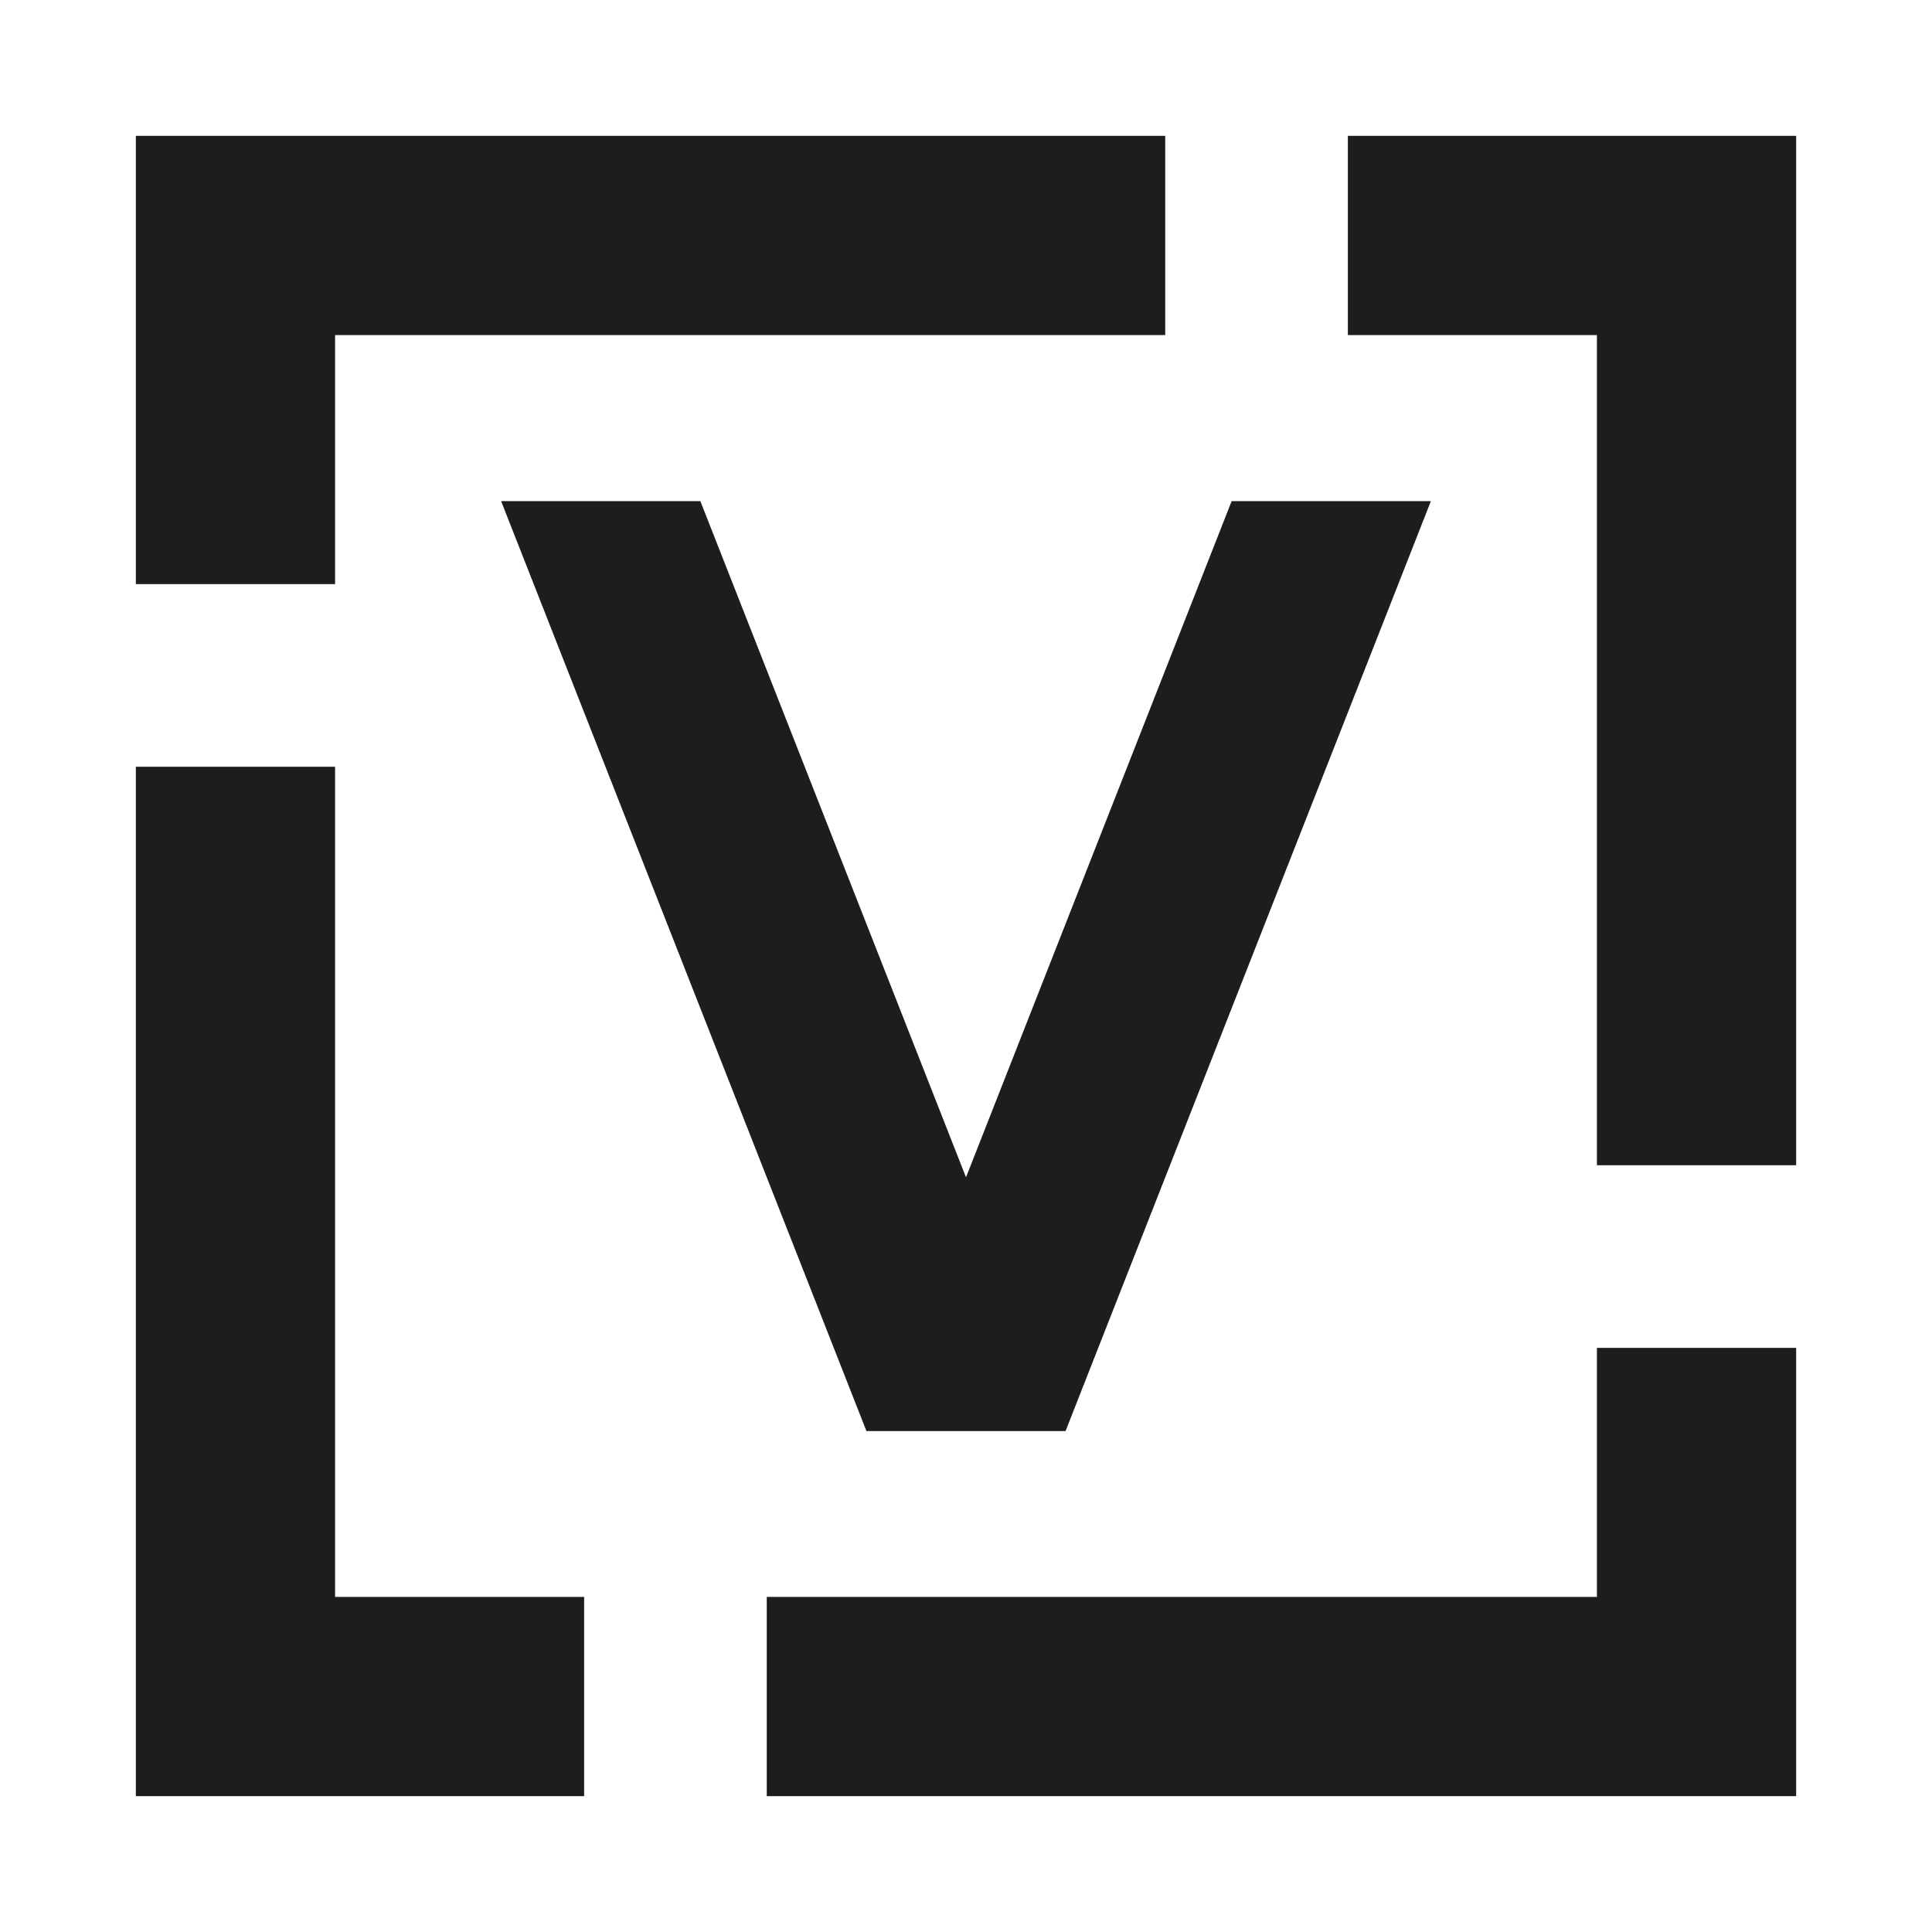
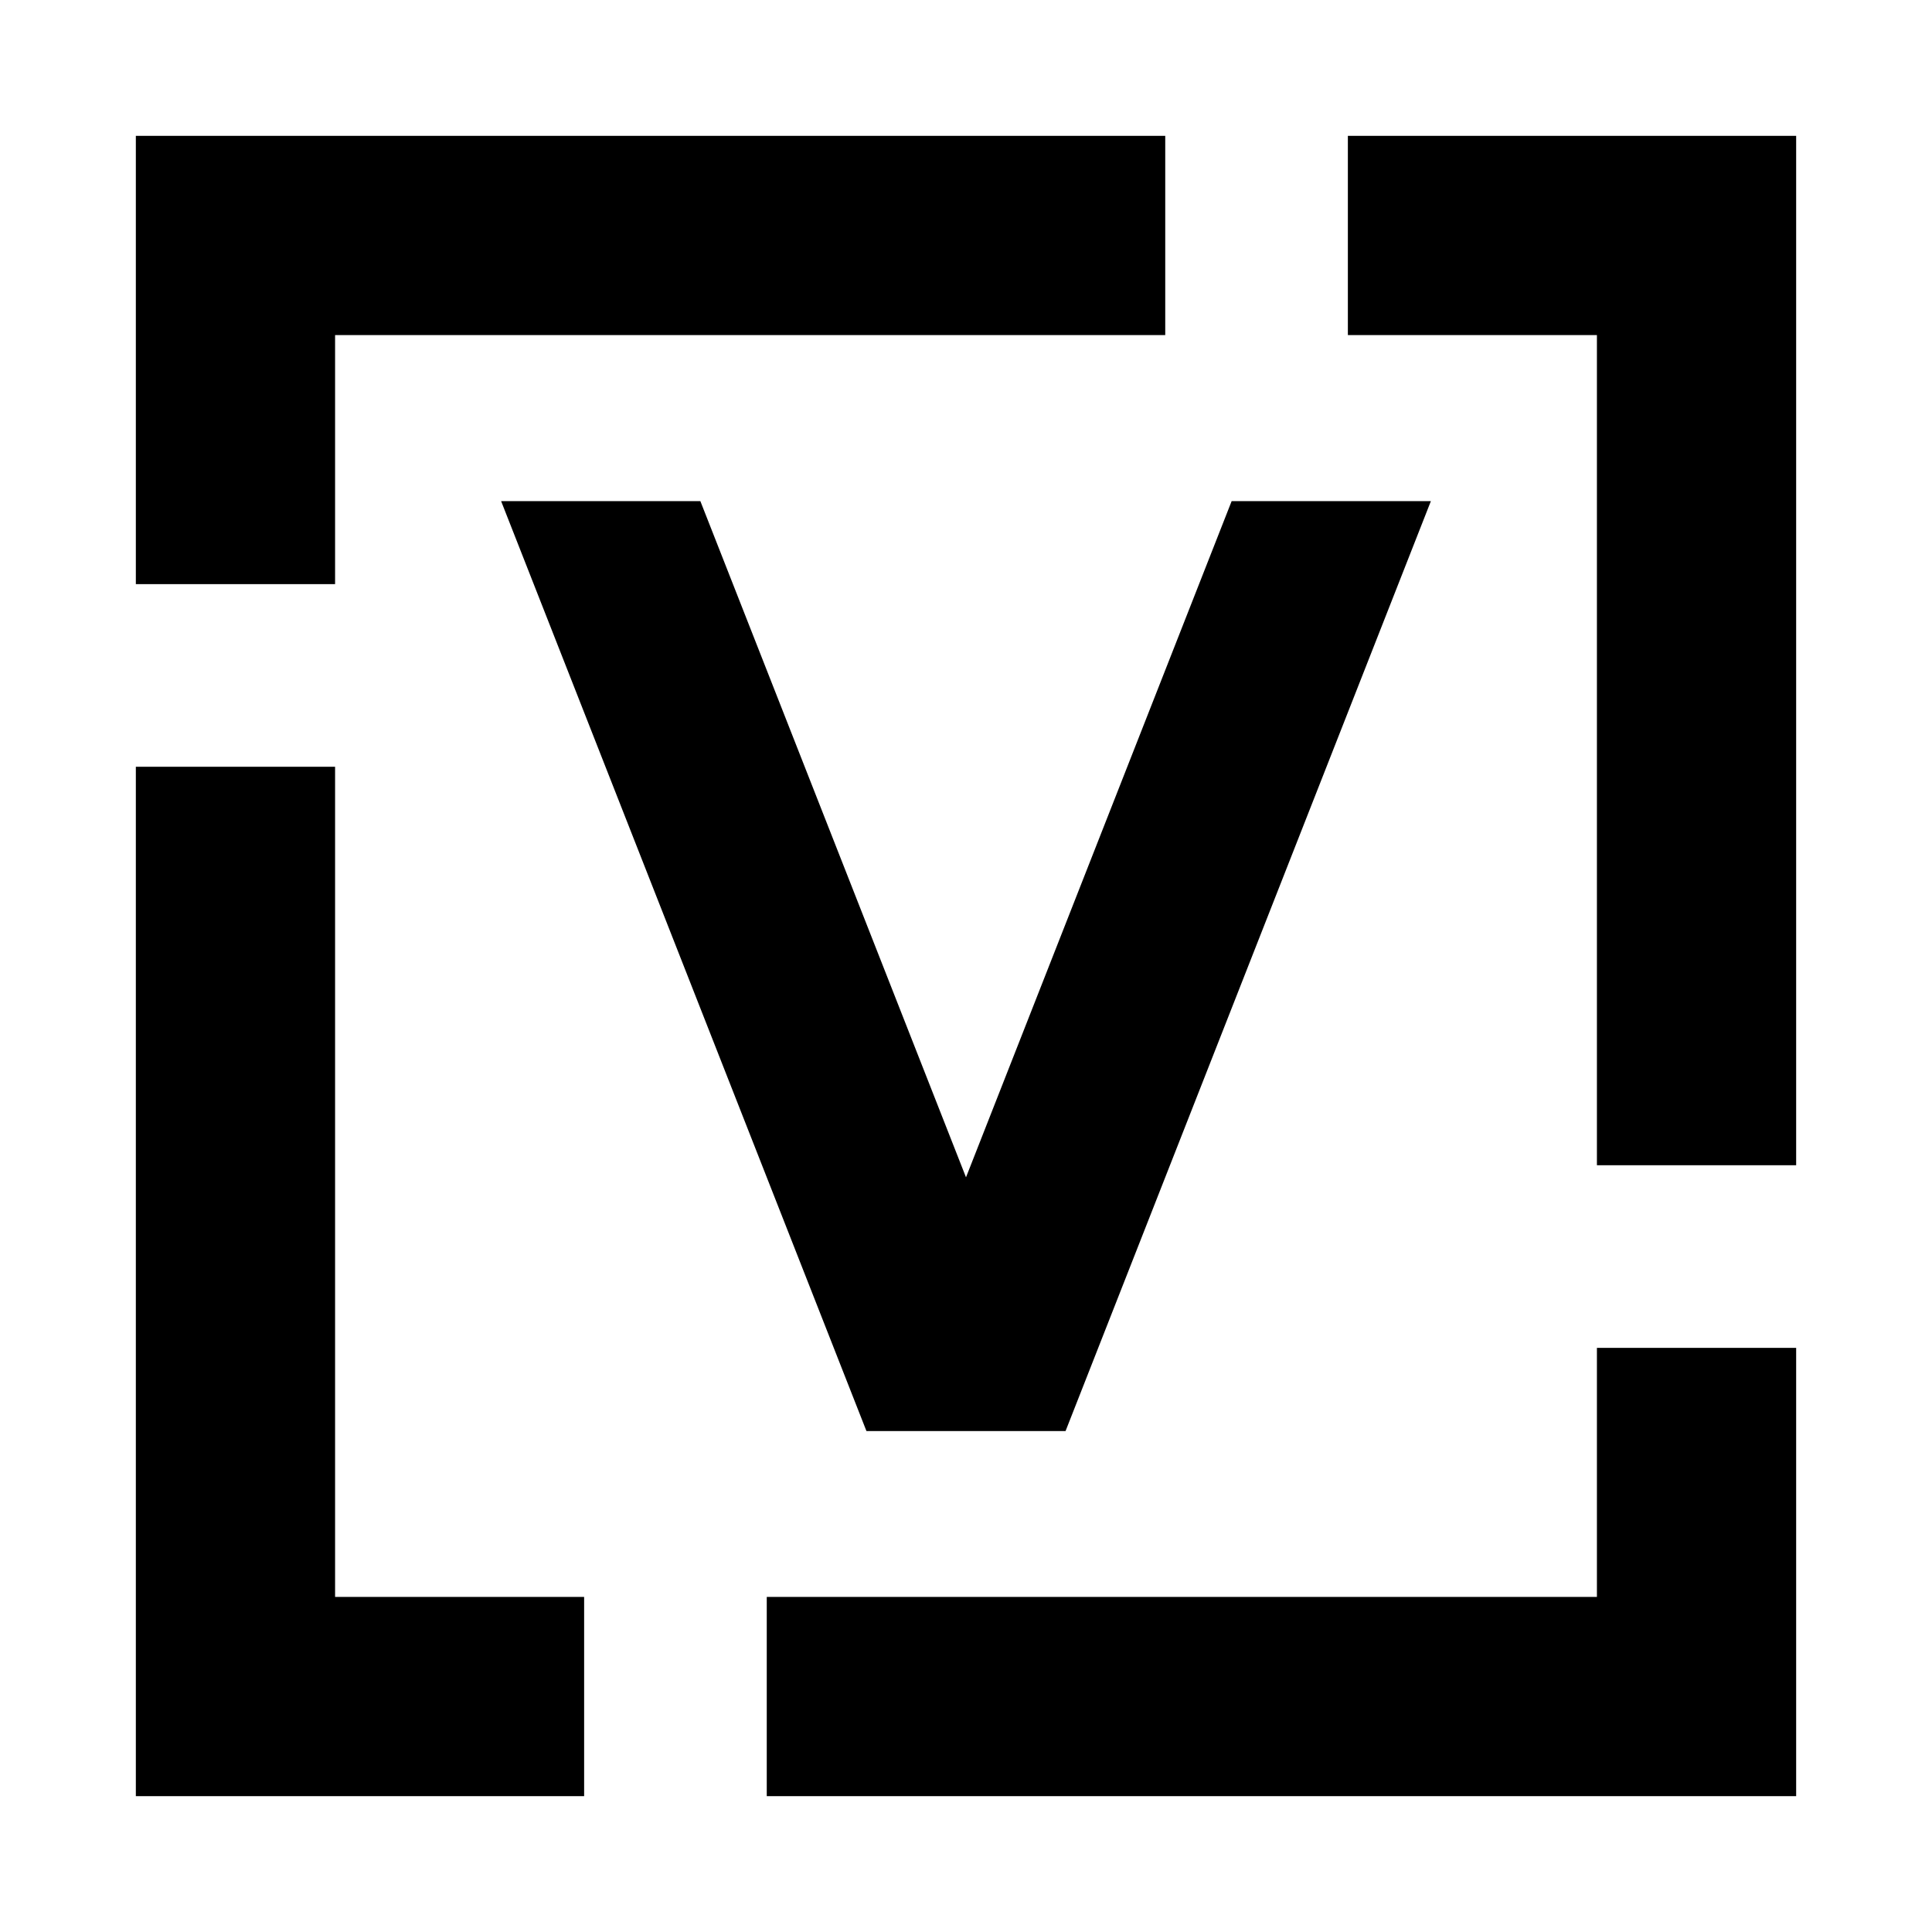
<svg xmlns="http://www.w3.org/2000/svg" id="uuid-c6cea401-1e6b-41ae-abe5-c4f25803ac81" data-name="uuid-19907d1f-9315-477d-b7ba-91ae3e2acc9a" width="256" height="256" viewBox="0 0 256 256">
  <defs>
    <style>
      .uuid-b2a869f2-b26c-4ebb-98eb-641f311b362b {
        fill: none;
      }

      .uuid-7aac72ce-dbf2-49b4-9a9a-2941ba15c8bc {
-         fill: #1d1d1b;
+         fill: #000000;
      }
    </style>
  </defs>
  <rect class="uuid-b2a869f2-b26c-4ebb-98eb-641f311b362b" width="256" height="256" />
  <path class="uuid-7aac72ce-dbf2-49b4-9a9a-2941ba15c8bc" d="M178.6,44.4h33v110h26.4V18h-59.4v26.4Z" />
  <path class="uuid-7aac72ce-dbf2-49b4-9a9a-2941ba15c8bc" d="M154.4,18H18v59.4h26.4v-33h110v-26.4Z" />
  <path class="uuid-7aac72ce-dbf2-49b4-9a9a-2941ba15c8bc" d="M44.4,101.6h-26.4v136.4h59.4v-26.4h-33v-110Z" />
  <path class="uuid-7aac72ce-dbf2-49b4-9a9a-2941ba15c8bc" d="M101.6,211.6v26.4h136.4v-59.4h-26.4v33h-110Z" />
  <path class="uuid-7aac72ce-dbf2-49b4-9a9a-2941ba15c8bc" d="M66.4,66.4h26.4l48.4,123.2h-26.4s-48.4-123.2-48.4-123.2Z" />
  <path class="uuid-7aac72ce-dbf2-49b4-9a9a-2941ba15c8bc" d="M189.6,66.4h-26.4l-48.4,123.2h26.4s48.4-123.2,48.4-123.2Z" />
</svg>
